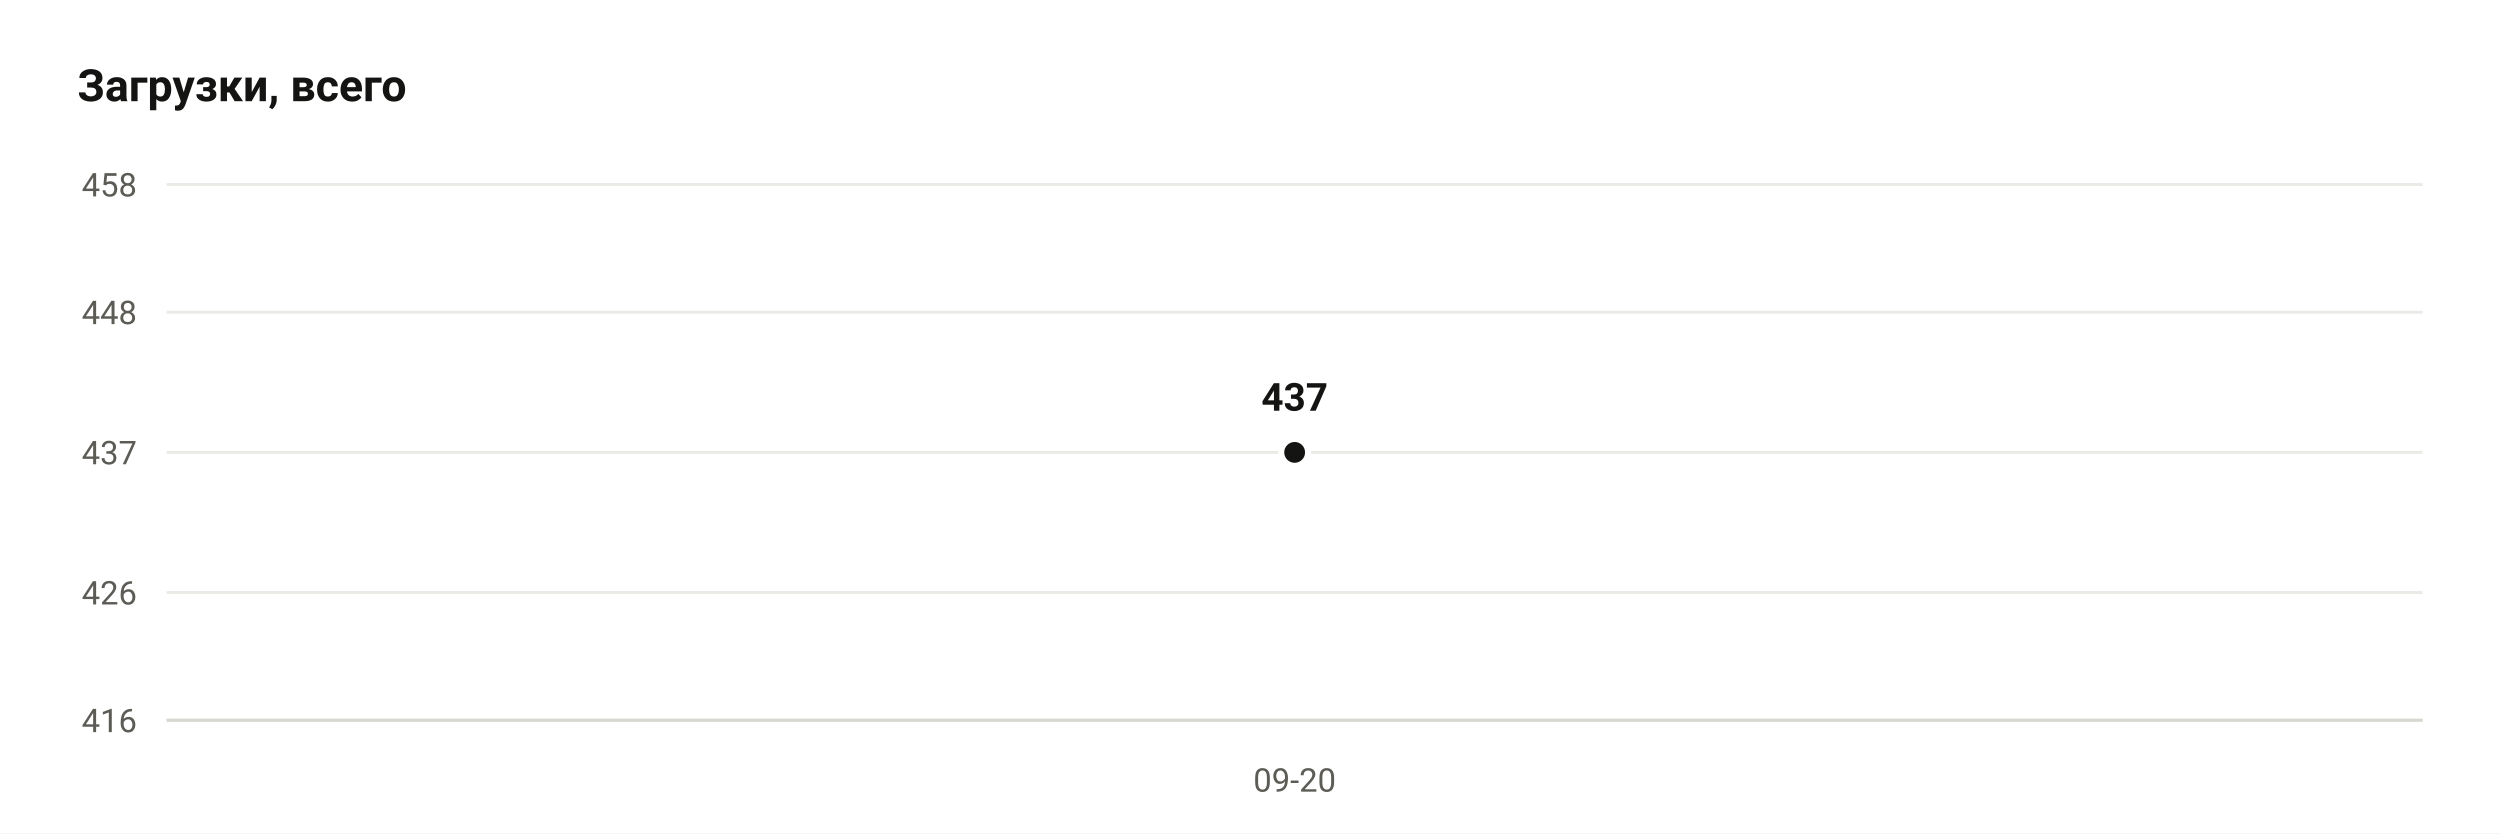
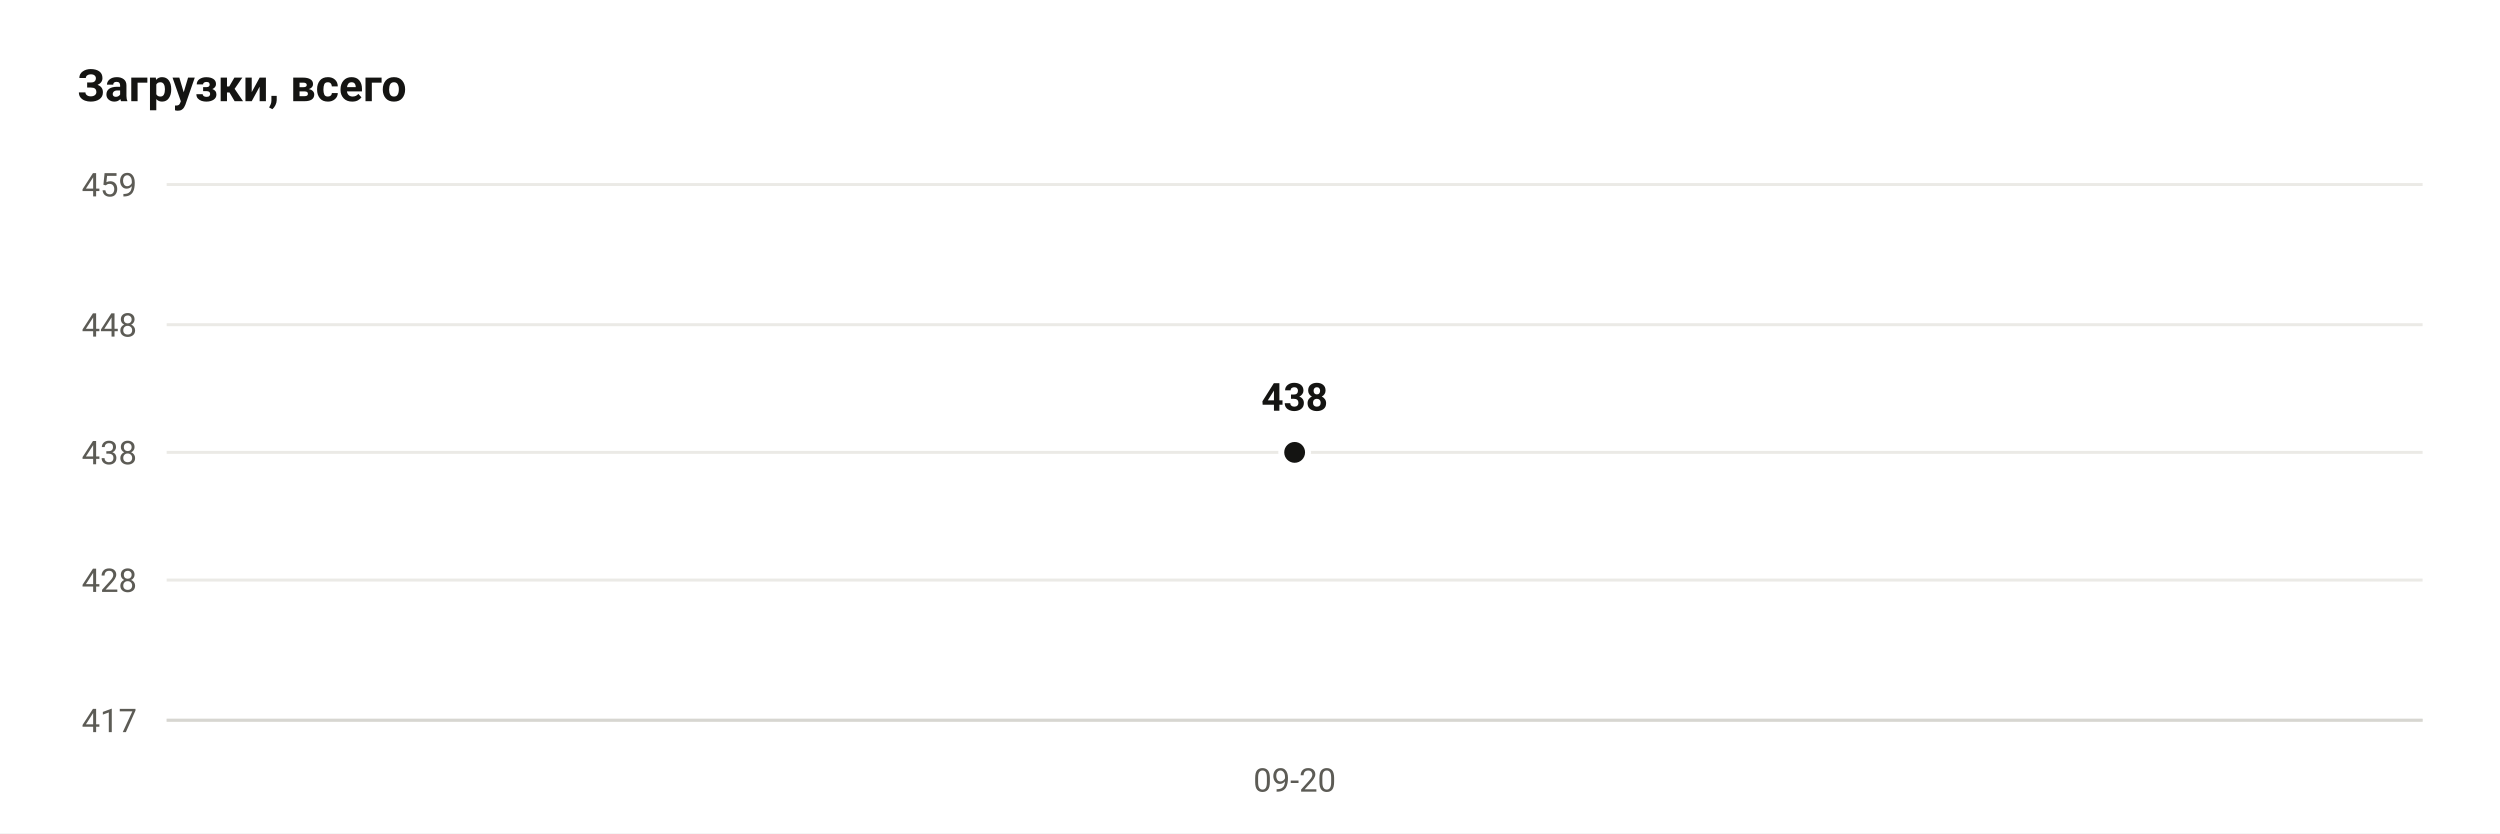
- <svg xmlns="http://www.w3.org/2000/svg" viewBox="0 0 840 280" width="840" height="280" role="img" aria-label="Downloads: 437">
+ <svg xmlns="http://www.w3.org/2000/svg" viewBox="0 0 840 280" width="840" height="280" role="img" aria-label="Downloads: 438">
  <rect width="840" height="280" fill="#ffffff" />
  <text x="26" y="34" font-family="ui-sans-serif, -apple-system, Segoe UI, Roboto, Helvetica, Arial, sans-serif" font-size="15" font-weight="600" fill="#141412">Загрузки, всего</text>
  <line x1="56" y1="242.0" x2="814" y2="242.0" stroke="#ebeae6" stroke-width="1" />
-   <text x="46" y="246.0" text-anchor="end" font-family="ui-sans-serif, -apple-system, Segoe UI, Roboto, Helvetica, Arial, sans-serif" font-size="11" fill="#5c5b55">416</text>
-   <line x1="56" y1="199.1" x2="814" y2="199.1" stroke="#ebeae6" stroke-width="1" />
-   <text x="46" y="203.1" text-anchor="end" font-family="ui-sans-serif, -apple-system, Segoe UI, Roboto, Helvetica, Arial, sans-serif" font-size="11" fill="#5c5b55">426</text>
+   <text x="46" y="246.0" text-anchor="end" font-family="ui-sans-serif, -apple-system, Segoe UI, Roboto, Helvetica, Arial, sans-serif" font-size="11" fill="#5c5b55">417</text>
+   <line x1="56" y1="194.9" x2="814" y2="194.9" stroke="#ebeae6" stroke-width="1" />
+   <text x="46" y="198.9" text-anchor="end" font-family="ui-sans-serif, -apple-system, Segoe UI, Roboto, Helvetica, Arial, sans-serif" font-size="11" fill="#5c5b55">428</text>
  <line x1="56" y1="152.0" x2="814" y2="152.0" stroke="#ebeae6" stroke-width="1" />
-   <text x="46" y="156.0" text-anchor="end" font-family="ui-sans-serif, -apple-system, Segoe UI, Roboto, Helvetica, Arial, sans-serif" font-size="11" fill="#5c5b55">437</text>
-   <line x1="56" y1="104.9" x2="814" y2="104.9" stroke="#ebeae6" stroke-width="1" />
-   <text x="46" y="108.9" text-anchor="end" font-family="ui-sans-serif, -apple-system, Segoe UI, Roboto, Helvetica, Arial, sans-serif" font-size="11" fill="#5c5b55">448</text>
+   <text x="46" y="156.0" text-anchor="end" font-family="ui-sans-serif, -apple-system, Segoe UI, Roboto, Helvetica, Arial, sans-serif" font-size="11" fill="#5c5b55">438</text>
+   <line x1="56" y1="109.1" x2="814" y2="109.1" stroke="#ebeae6" stroke-width="1" />
+   <text x="46" y="113.1" text-anchor="end" font-family="ui-sans-serif, -apple-system, Segoe UI, Roboto, Helvetica, Arial, sans-serif" font-size="11" fill="#5c5b55">448</text>
  <line x1="56" y1="62.0" x2="814" y2="62.0" stroke="#ebeae6" stroke-width="1" />
-   <text x="46" y="66.0" text-anchor="end" font-family="ui-sans-serif, -apple-system, Segoe UI, Roboto, Helvetica, Arial, sans-serif" font-size="11" fill="#5c5b55">458</text>
+   <text x="46" y="66.0" text-anchor="end" font-family="ui-sans-serif, -apple-system, Segoe UI, Roboto, Helvetica, Arial, sans-serif" font-size="11" fill="#5c5b55">459</text>
  <line x1="56" y1="242.0" x2="814" y2="242.0" stroke="#d7d6d1" stroke-width="1" />
  <circle cx="435.0" cy="152.0" r="4.5" fill="#141412" stroke="#ffffff" stroke-width="2" />
-   <text x="435.0" y="138.0" text-anchor="middle" font-family="ui-sans-serif, -apple-system, Segoe UI, Roboto, Helvetica, Arial, sans-serif" font-size="13" font-weight="600" fill="#141412">437</text>
+   <text x="435.0" y="138.0" text-anchor="middle" font-family="ui-sans-serif, -apple-system, Segoe UI, Roboto, Helvetica, Arial, sans-serif" font-size="13" font-weight="600" fill="#141412">438</text>
  <text x="435.0" y="266" text-anchor="middle" font-family="ui-sans-serif, -apple-system, Segoe UI, Roboto, Helvetica, Arial, sans-serif" font-size="11" fill="#5c5b55">09-20</text>
</svg>
